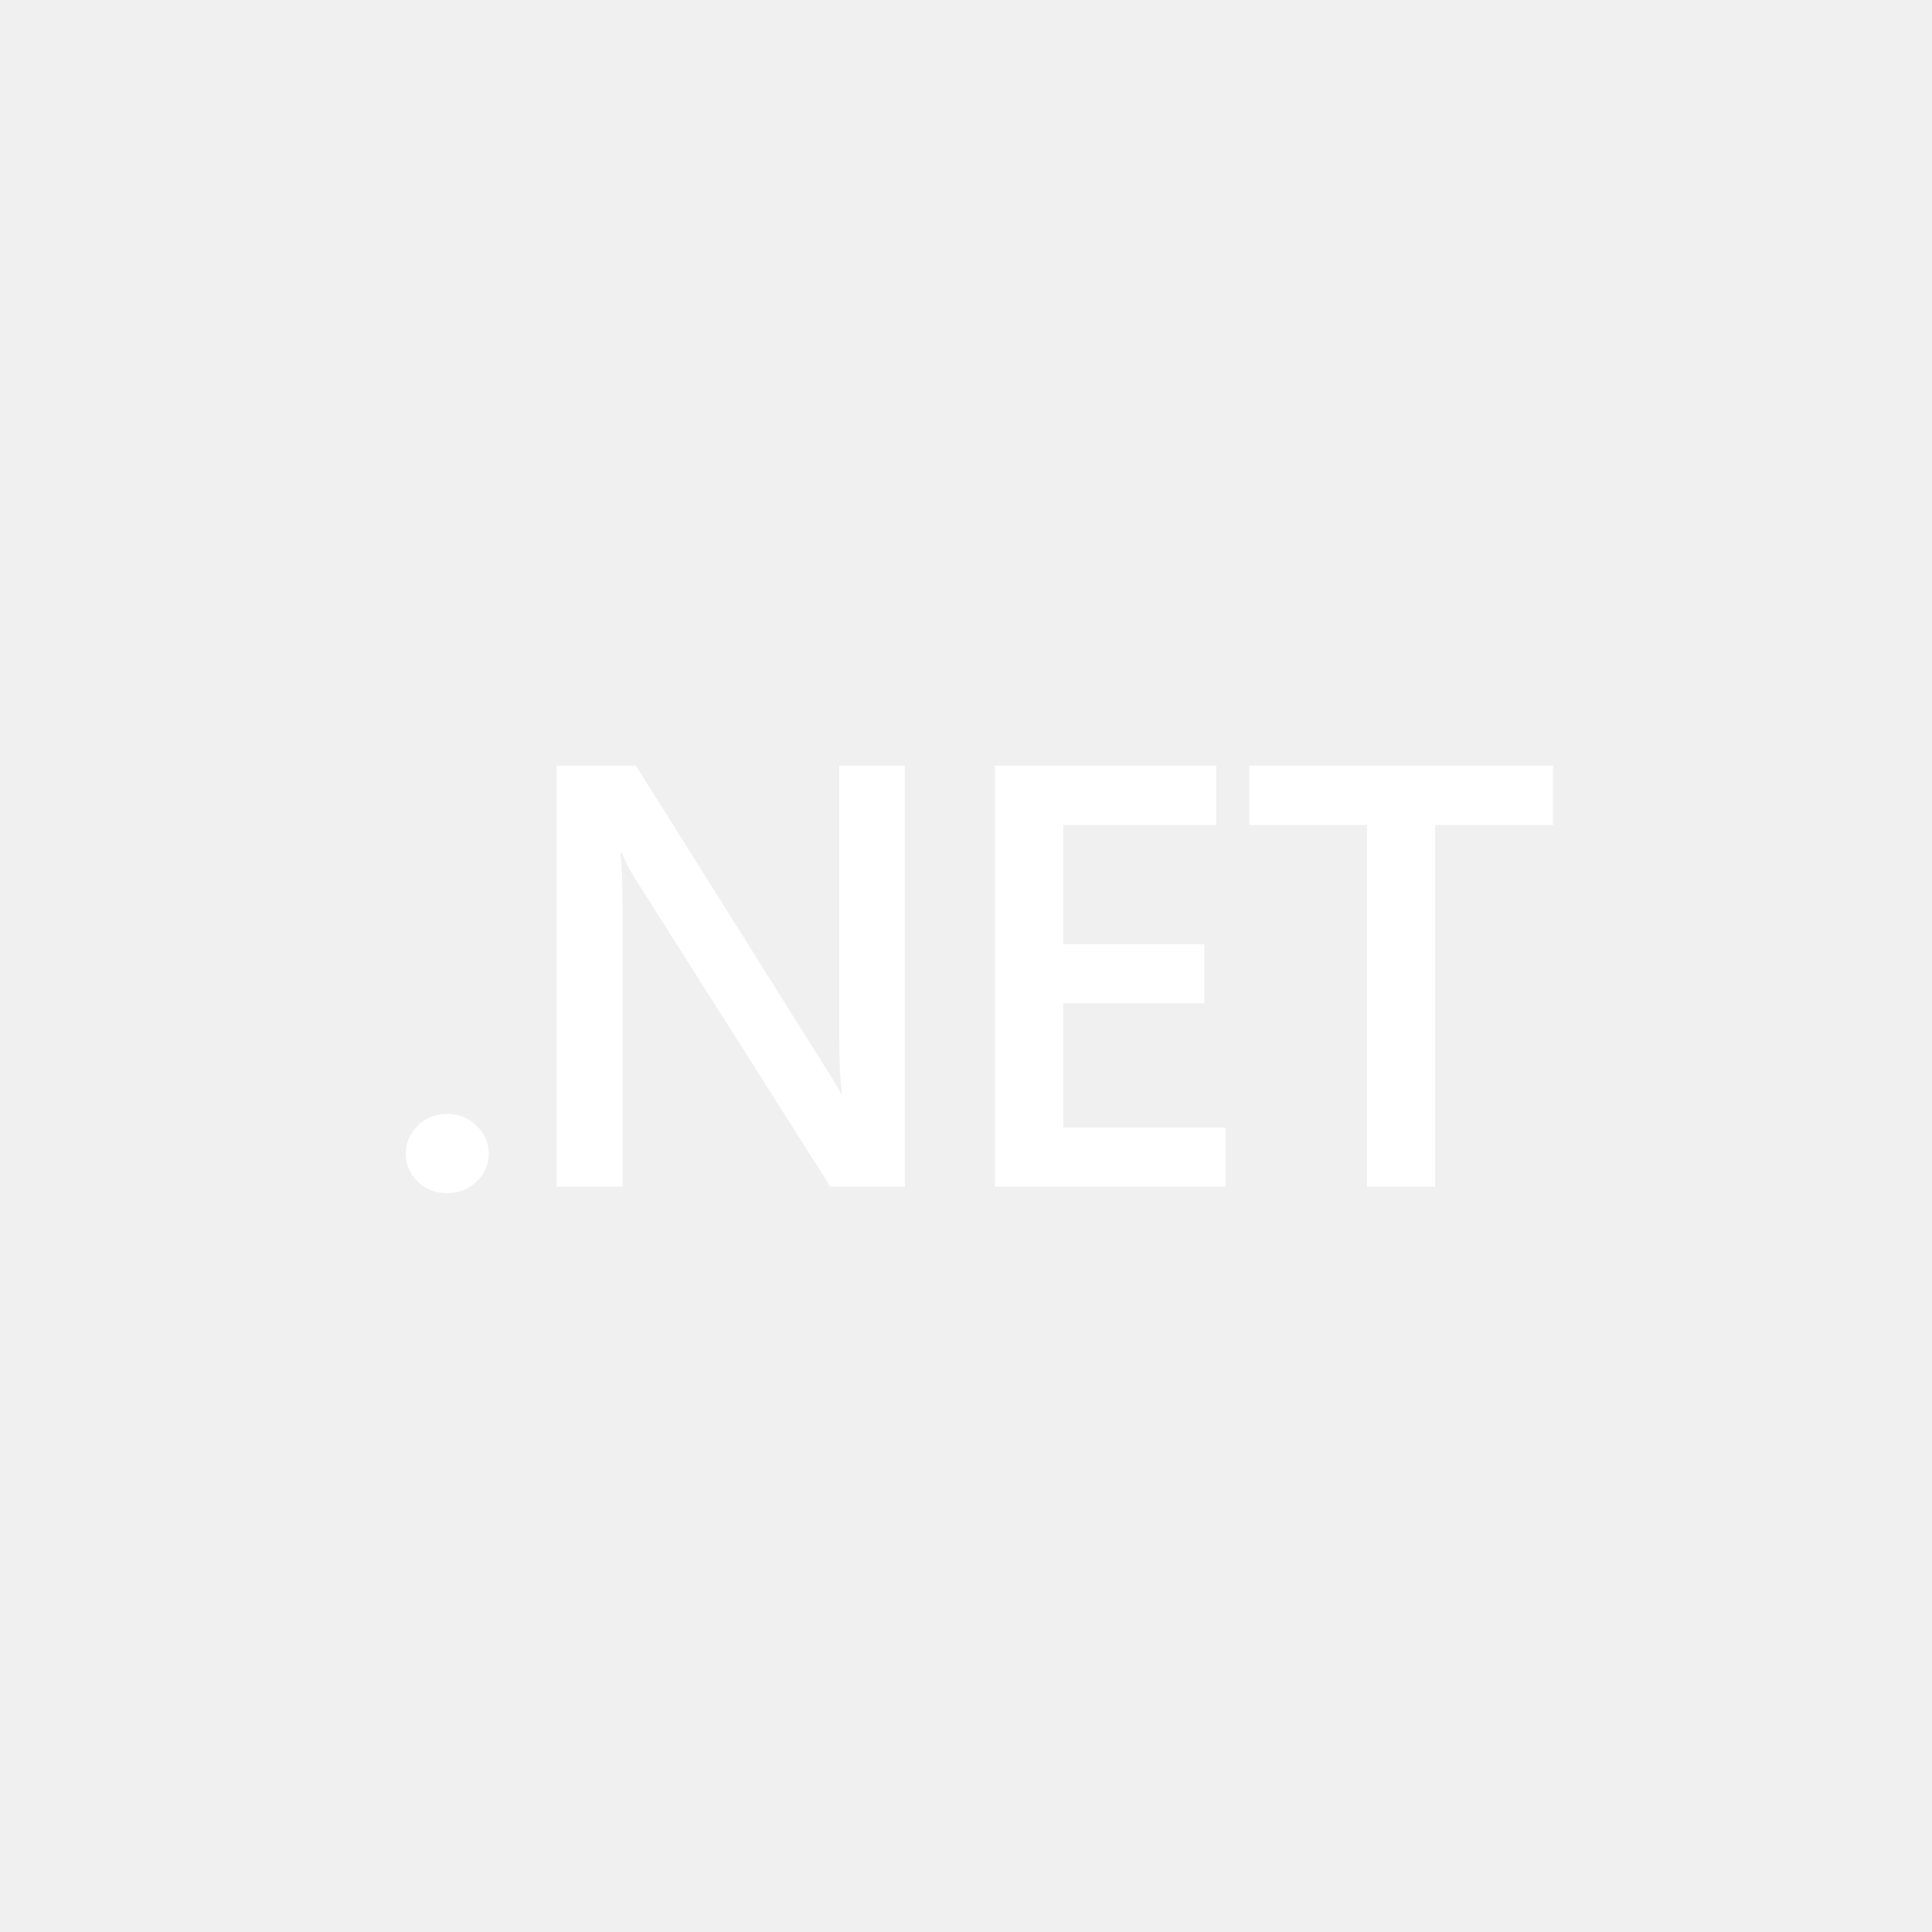
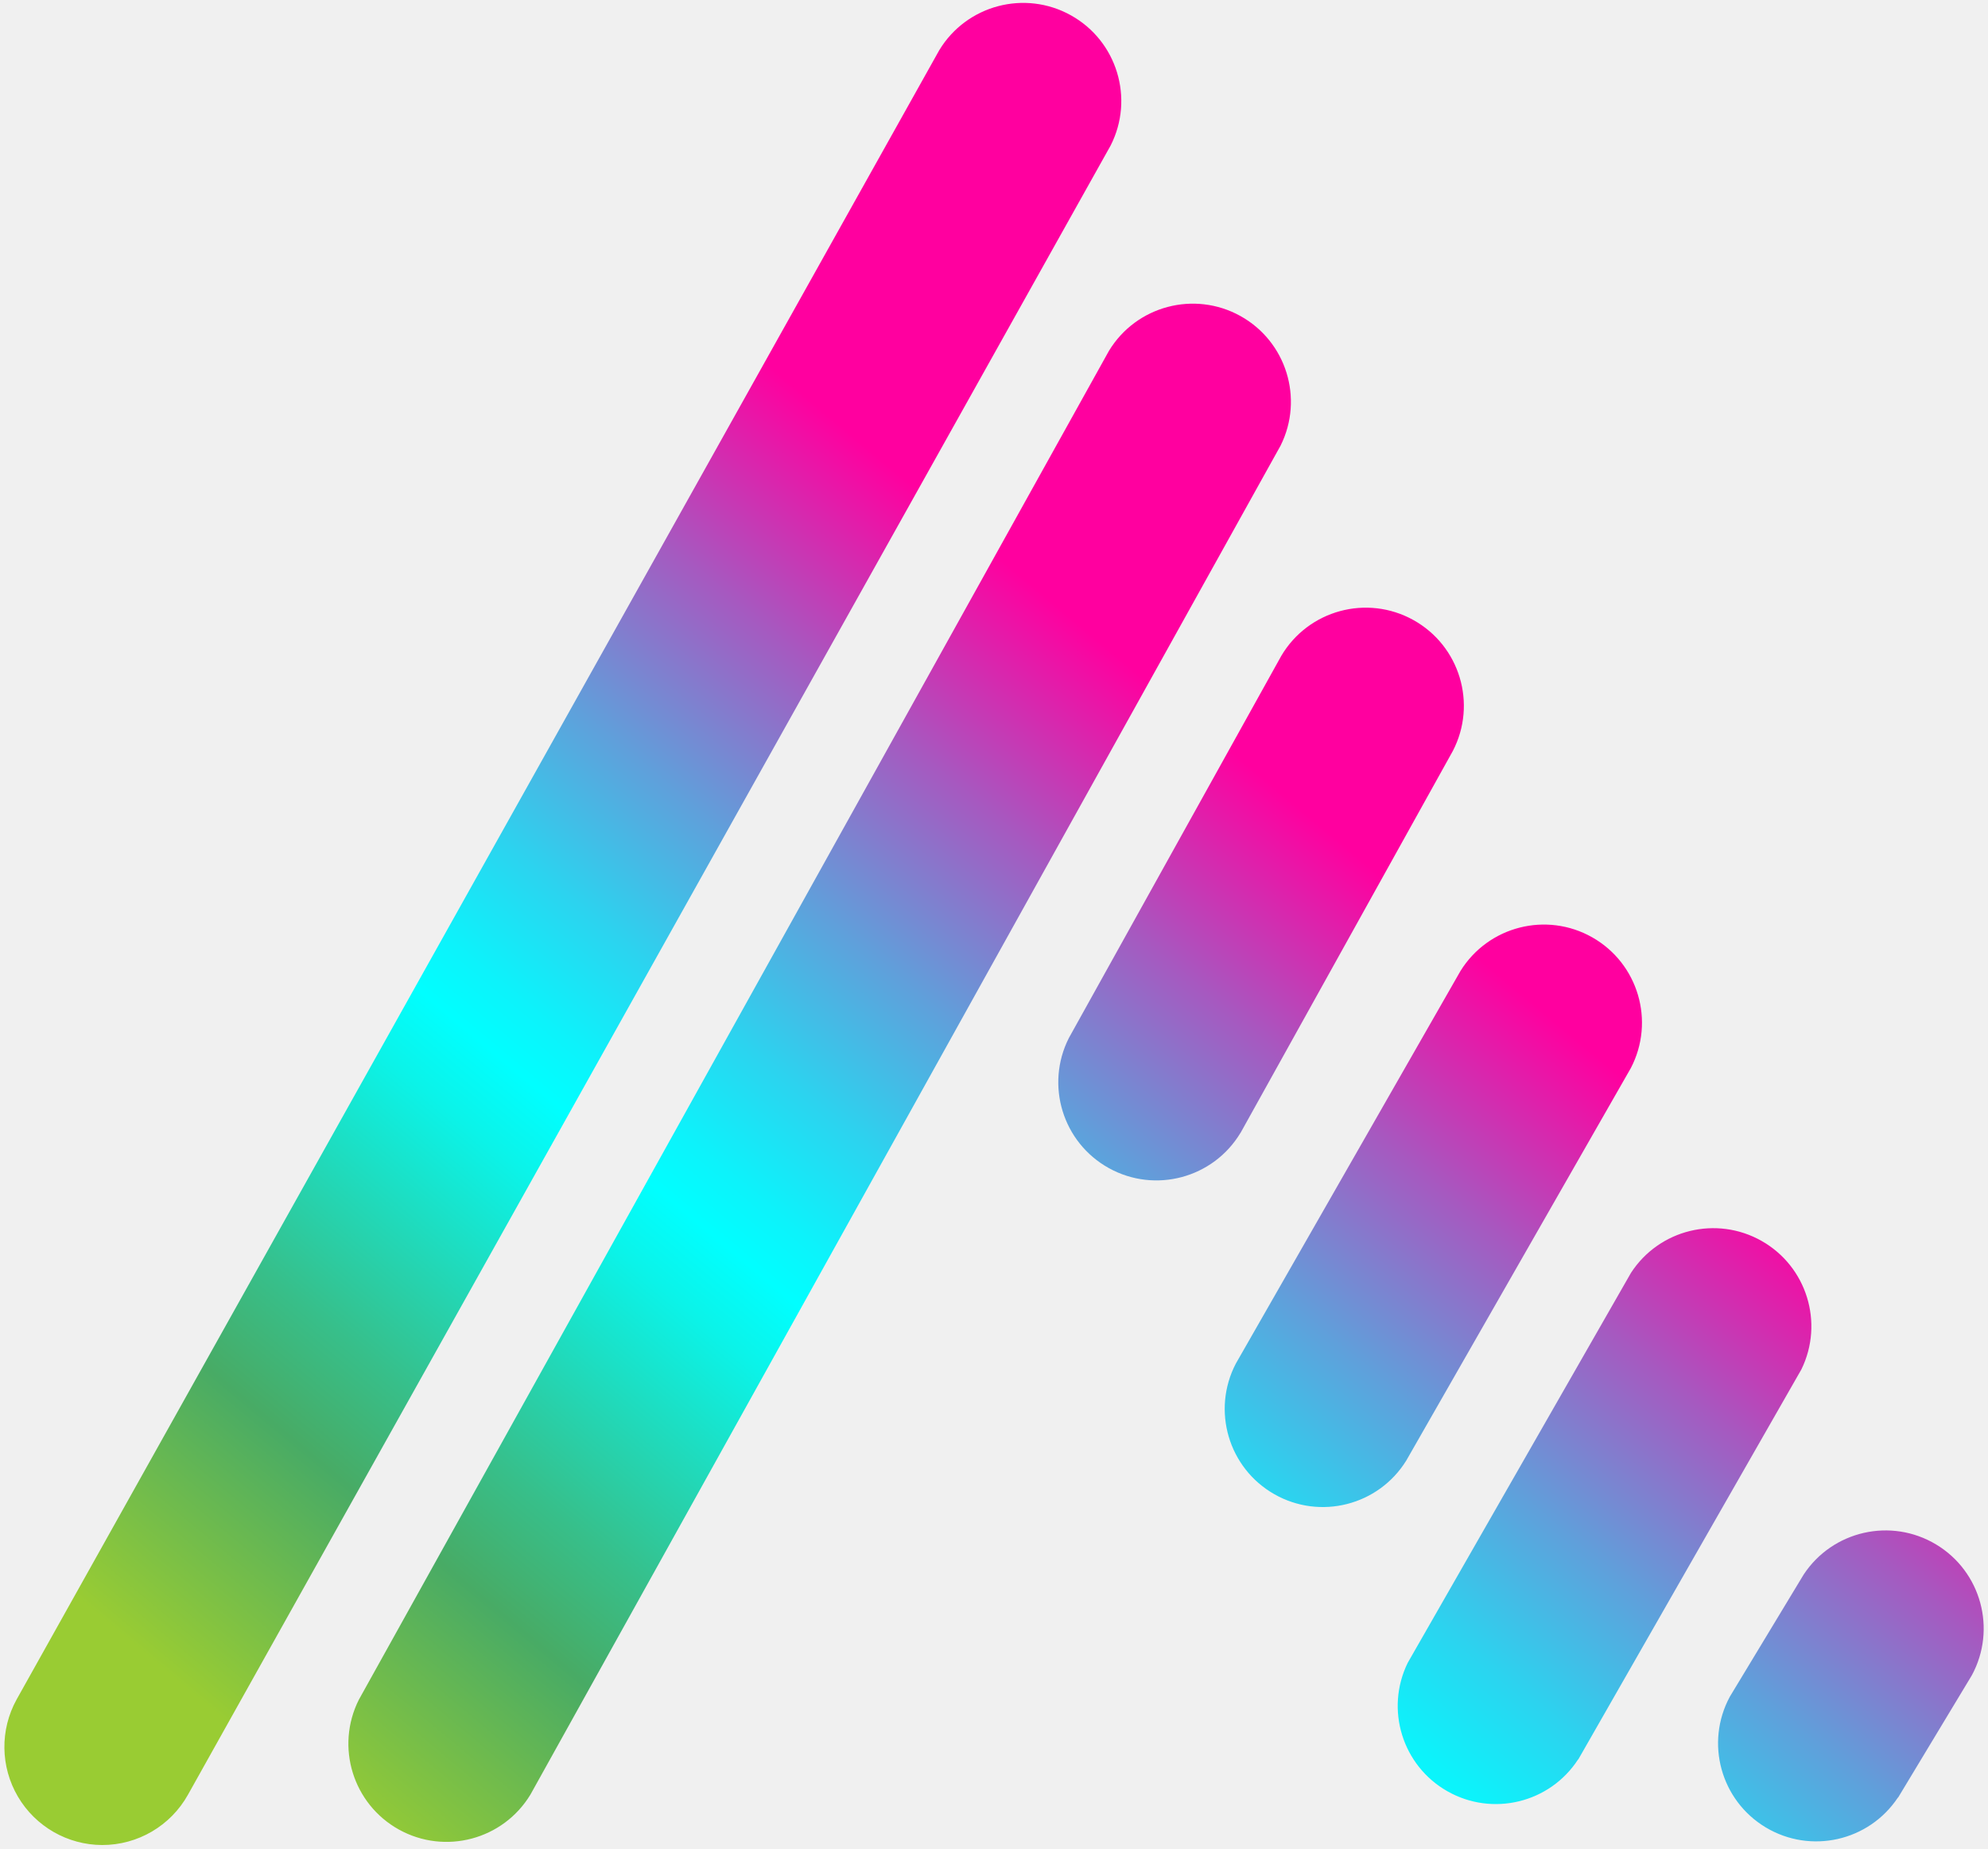
- <svg xmlns="http://www.w3.org/2000/svg" width="456" height="456" viewBox="0 0 456 456" version="1.1" xml:space="preserve" style="fill-rule:evenodd;clip-rule:evenodd;stroke-linejoin:round;stroke-miterlimit:2;">
-   <path d="m 105.5,281.609 c -2.703,0 -5.001,-0.9 -6.893,-2.702 -1.892,-1.848 -2.838,-4.042 -2.838,-6.582 0,-2.587 0.946,-4.804 2.838,-6.652 1.892,-1.848 4.19,-2.772 6.893,-2.772 2.748,0 5.068,0.924 6.96,2.772 1.937,1.848 2.906,4.064 2.906,6.652 0,2.54 -0.968,4.734 -2.906,6.582 -1.892,1.802 -4.212,2.702 -6.96,2.702 z" style="fill:#ffffff;fill-rule:nonzero;stroke-width:0.838" />
-   <path d="M 213.561,280.084 H 195.99 L 149.7,207.054 c -1.171,-1.848 -2.14,-3.765 -2.906,-5.751 h -0.406 c 0.361,2.125 0.541,6.675 0.541,13.65 v 65.132 h -15.543 v -99.36 h 18.719 l 44.737,71.298 c 1.892,2.957 3.109,4.989 3.649,6.098 h 0.27 c -0.45,-2.632 -0.676,-7.09 -0.676,-13.373 v -64.023 h 15.476 z" style="fill:#ffffff;fill-rule:nonzero;stroke-width:0.838" />
-   <path d="m 289.251,280.084 h -54.401 v -99.36 h 52.238 v 13.997 h -36.154 v 28.131 h 33.316 v 13.927 h -33.316 v 29.378 h 38.316 z" style="fill:#ffffff;fill-rule:nonzero;stroke-width:0.838" />
-   <path d="M 366.565,194.721 H 338.722 v 85.363 h -16.084 v -85.363 h -27.775 v -13.997 h 71.701 z" style="fill:#ffffff;fill-rule:nonzero;stroke-width:0.838" />
+ <svg xmlns="http://www.w3.org/2000/svg" width="385px" height="358px" viewBox="0 0 385 358" version="1.1">
+   <defs>
+     <linearGradient x1="87.257%" y1="32.367%" x2="22.804%" y2="104.149%" id="linearGradient-1">
+       <stop stop-color="#FF009F" offset="24%" />
+       <stop stop-color="#A659C0" offset="35%" />
+       <stop stop-color="#5FA0DB" offset="45%" />
+       <stop stop-color="#2CD3EF" offset="53%" />
+       <stop stop-color="#0CF3FB" offset="59%" />
+       <stop stop-color="#00FFFF" offset="62%" />
+       <stop stop-color="#0BF3E8" offset="66%" />
+       <stop stop-color="#37BF8A" offset="79%" />
+       <stop stop-color="#48AB65" offset="85%" />
+       <stop stop-color="#99CC33" offset="99%" />
+     </linearGradient>
+   </defs>
+   <g id="Page-1" stroke="none" stroke-width="1" fill="none" fill-rule="evenodd">
+     <g id="Aurora-Logo" fill="url(#linearGradient-1)" fill-rule="nonzero">
+       <path d="M19.79,357.28 C13.076,357.259 6.872,353.696 3.47,347.908 C0.067,342.12 -0.027,334.966 3.22,329.09 L181.9,9.72 C187.196,0.977 198.461,-2.008 207.392,2.963 C216.323,7.935 219.72,19.082 215.08,28.19 L36.39,347.56 C33.027,353.569 26.676,357.287 19.79,357.28 Z M102.72,347.52 L248,86.29 C252.545,77.182 249.104,66.109 240.197,61.181 C231.29,56.253 220.082,59.22 214.78,67.91 L69.5,329.13 C64.914,338.244 68.344,349.352 77.27,354.293 C86.196,359.234 97.431,356.244 102.72,347.52 Z M240.22,219.42 L281.36,145.42 C286.094,136.288 282.701,125.047 273.705,120.059 C264.71,115.071 253.378,118.148 248.14,127 L207,201 C202.384,210.121 205.811,221.259 214.756,226.206 C223.701,231.154 234.958,228.138 240.23,219.38 L240.22,219.42 Z M272.34,282.83 L315.83,206.83 C320.56,197.767 317.271,186.587 308.387,181.528 C299.504,176.47 288.21,179.348 282.83,188.04 L239.34,264.04 C234.61,273.103 237.899,284.283 246.783,289.342 C255.666,294.4 266.96,291.522 272.34,282.83 Z M305.66,340.69 L348.86,265.18 C353.274,256.156 349.899,245.255 341.159,240.302 C332.419,235.349 321.334,238.056 315.86,246.48 L272.62,322 C268.206,331.024 271.581,341.925 280.321,346.878 C289.061,351.831 300.146,349.124 305.62,340.7 L305.66,340.69 Z M367.59,348.09 L381.86,324.43 C386.716,315.489 383.666,304.309 374.942,299.072 C366.219,293.836 354.918,296.4 349.31,304.89 L335,328.56 C330.184,337.497 333.245,348.642 341.951,353.865 C350.656,359.089 361.93,356.545 367.55,348.09 L367.59,348.09 Z" id="Shape" />
+     </g>
+   </g>
</svg>
